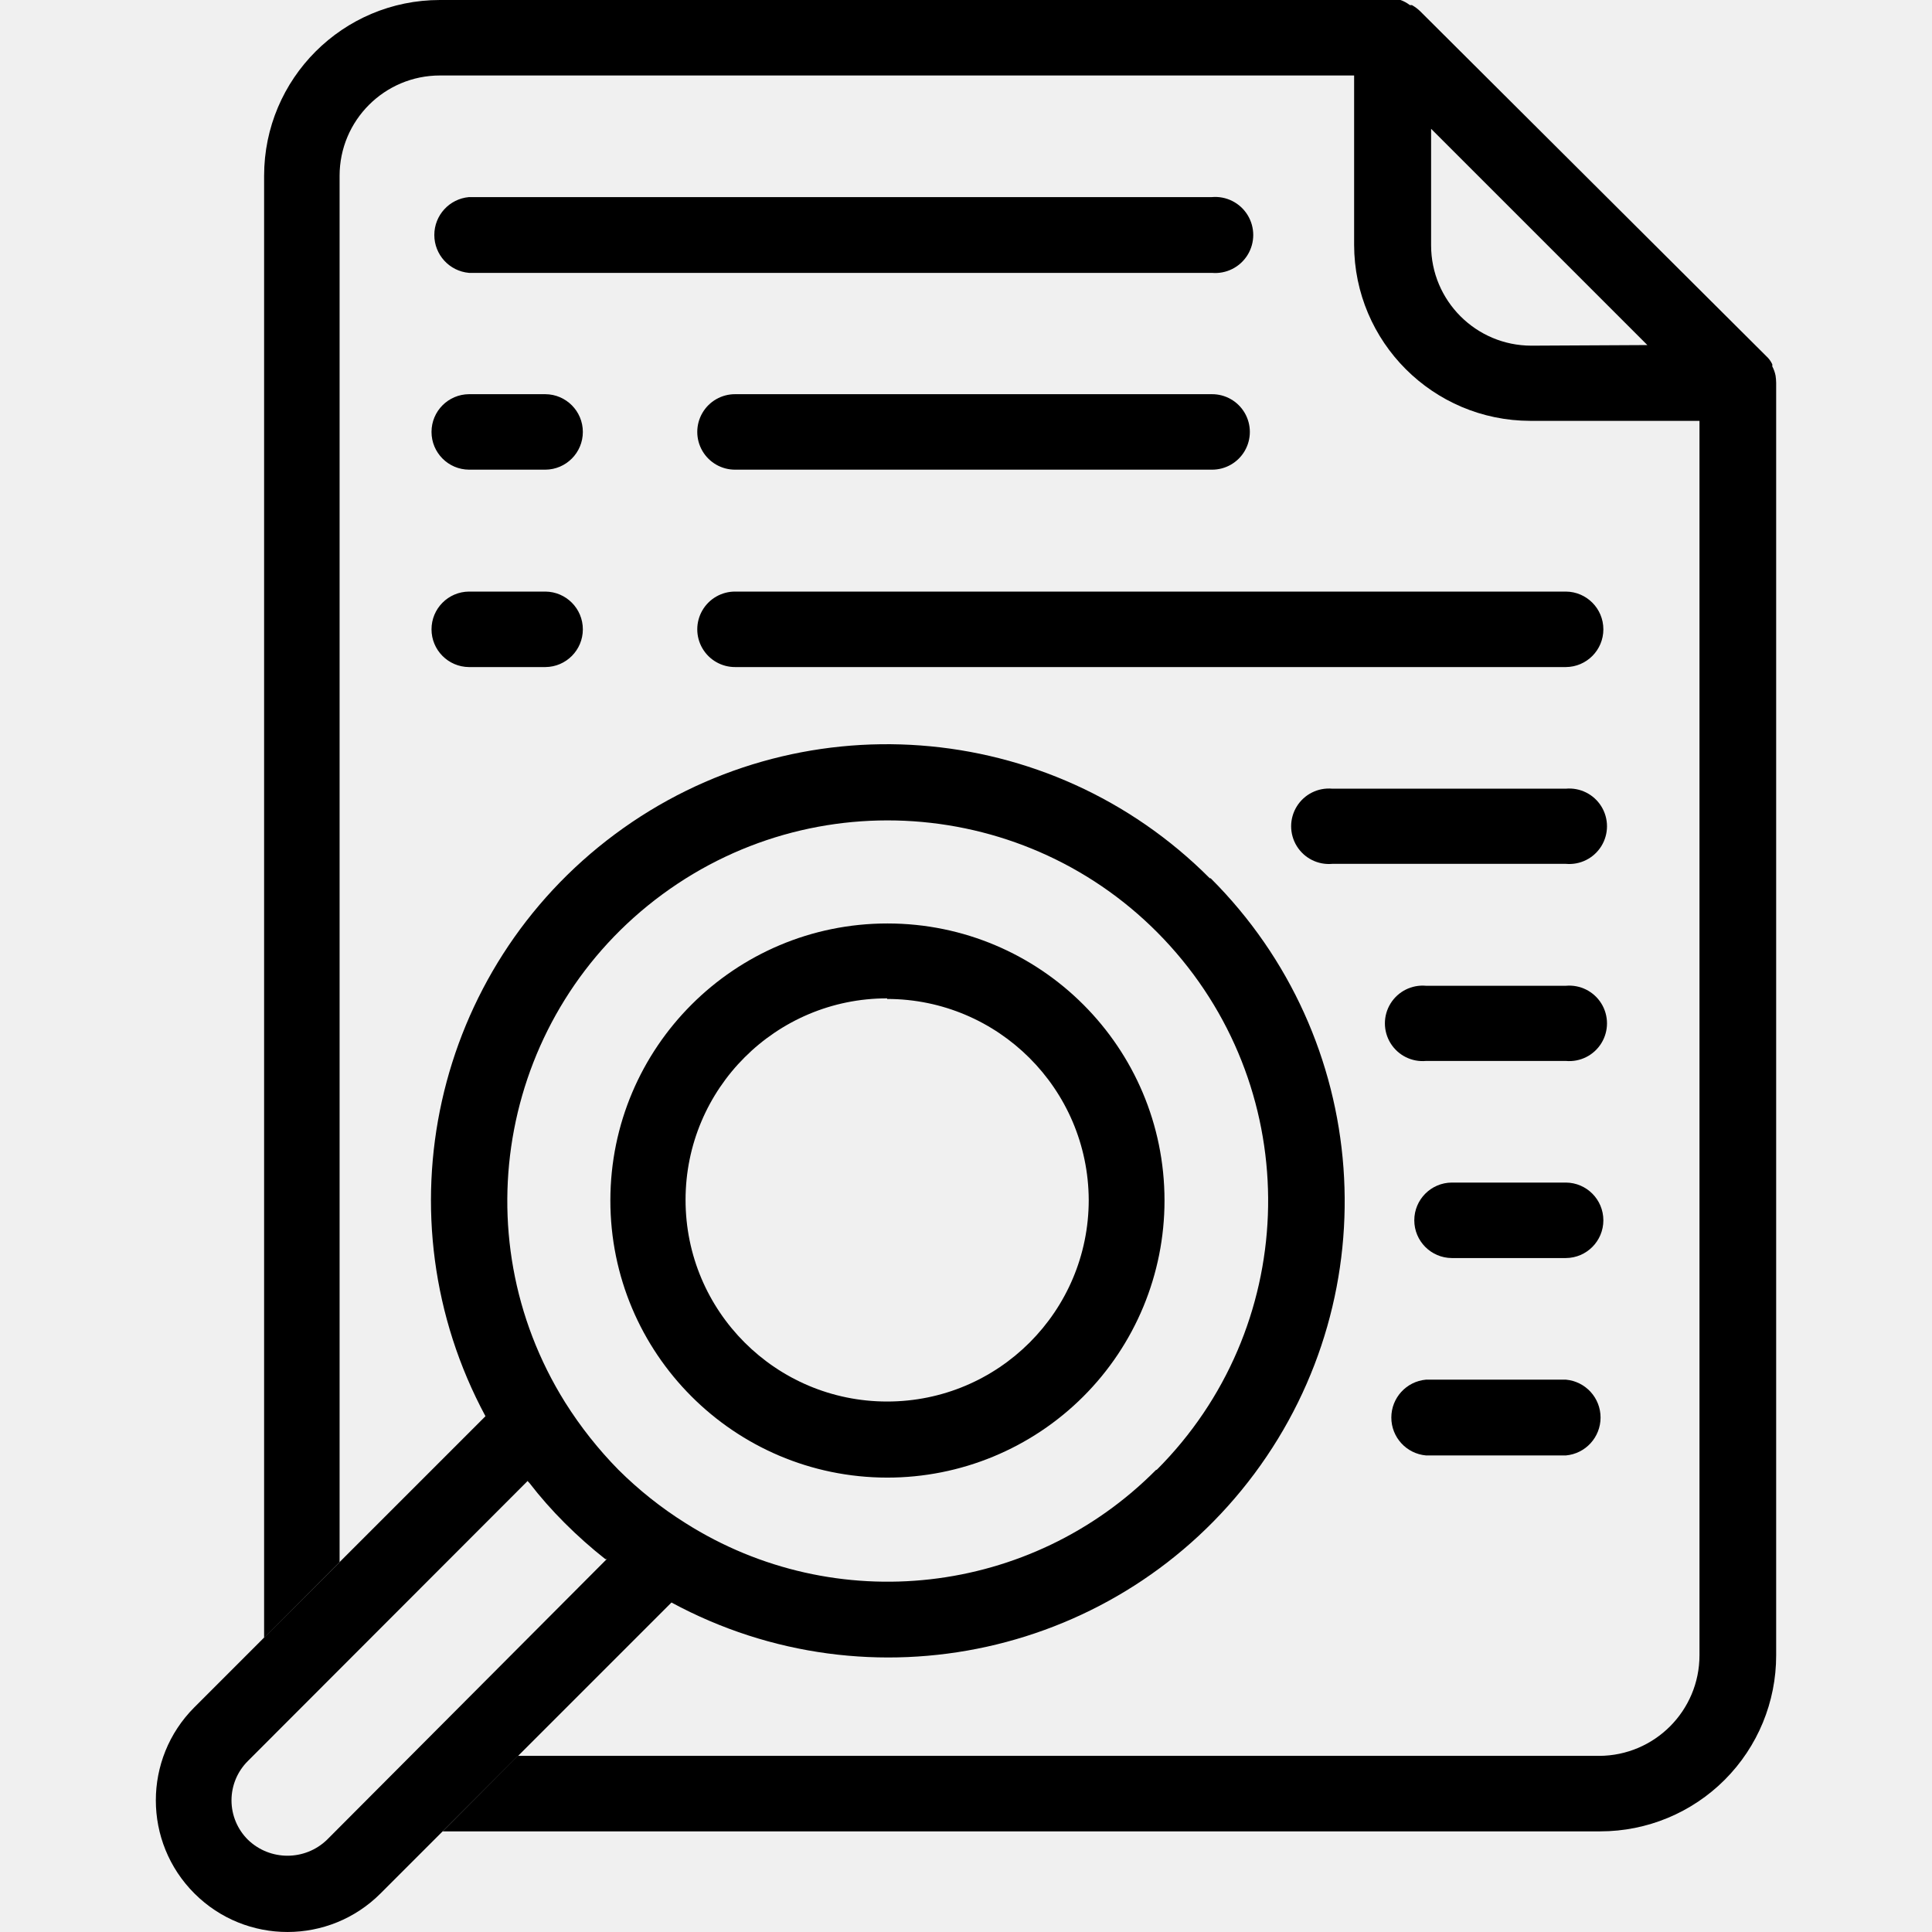
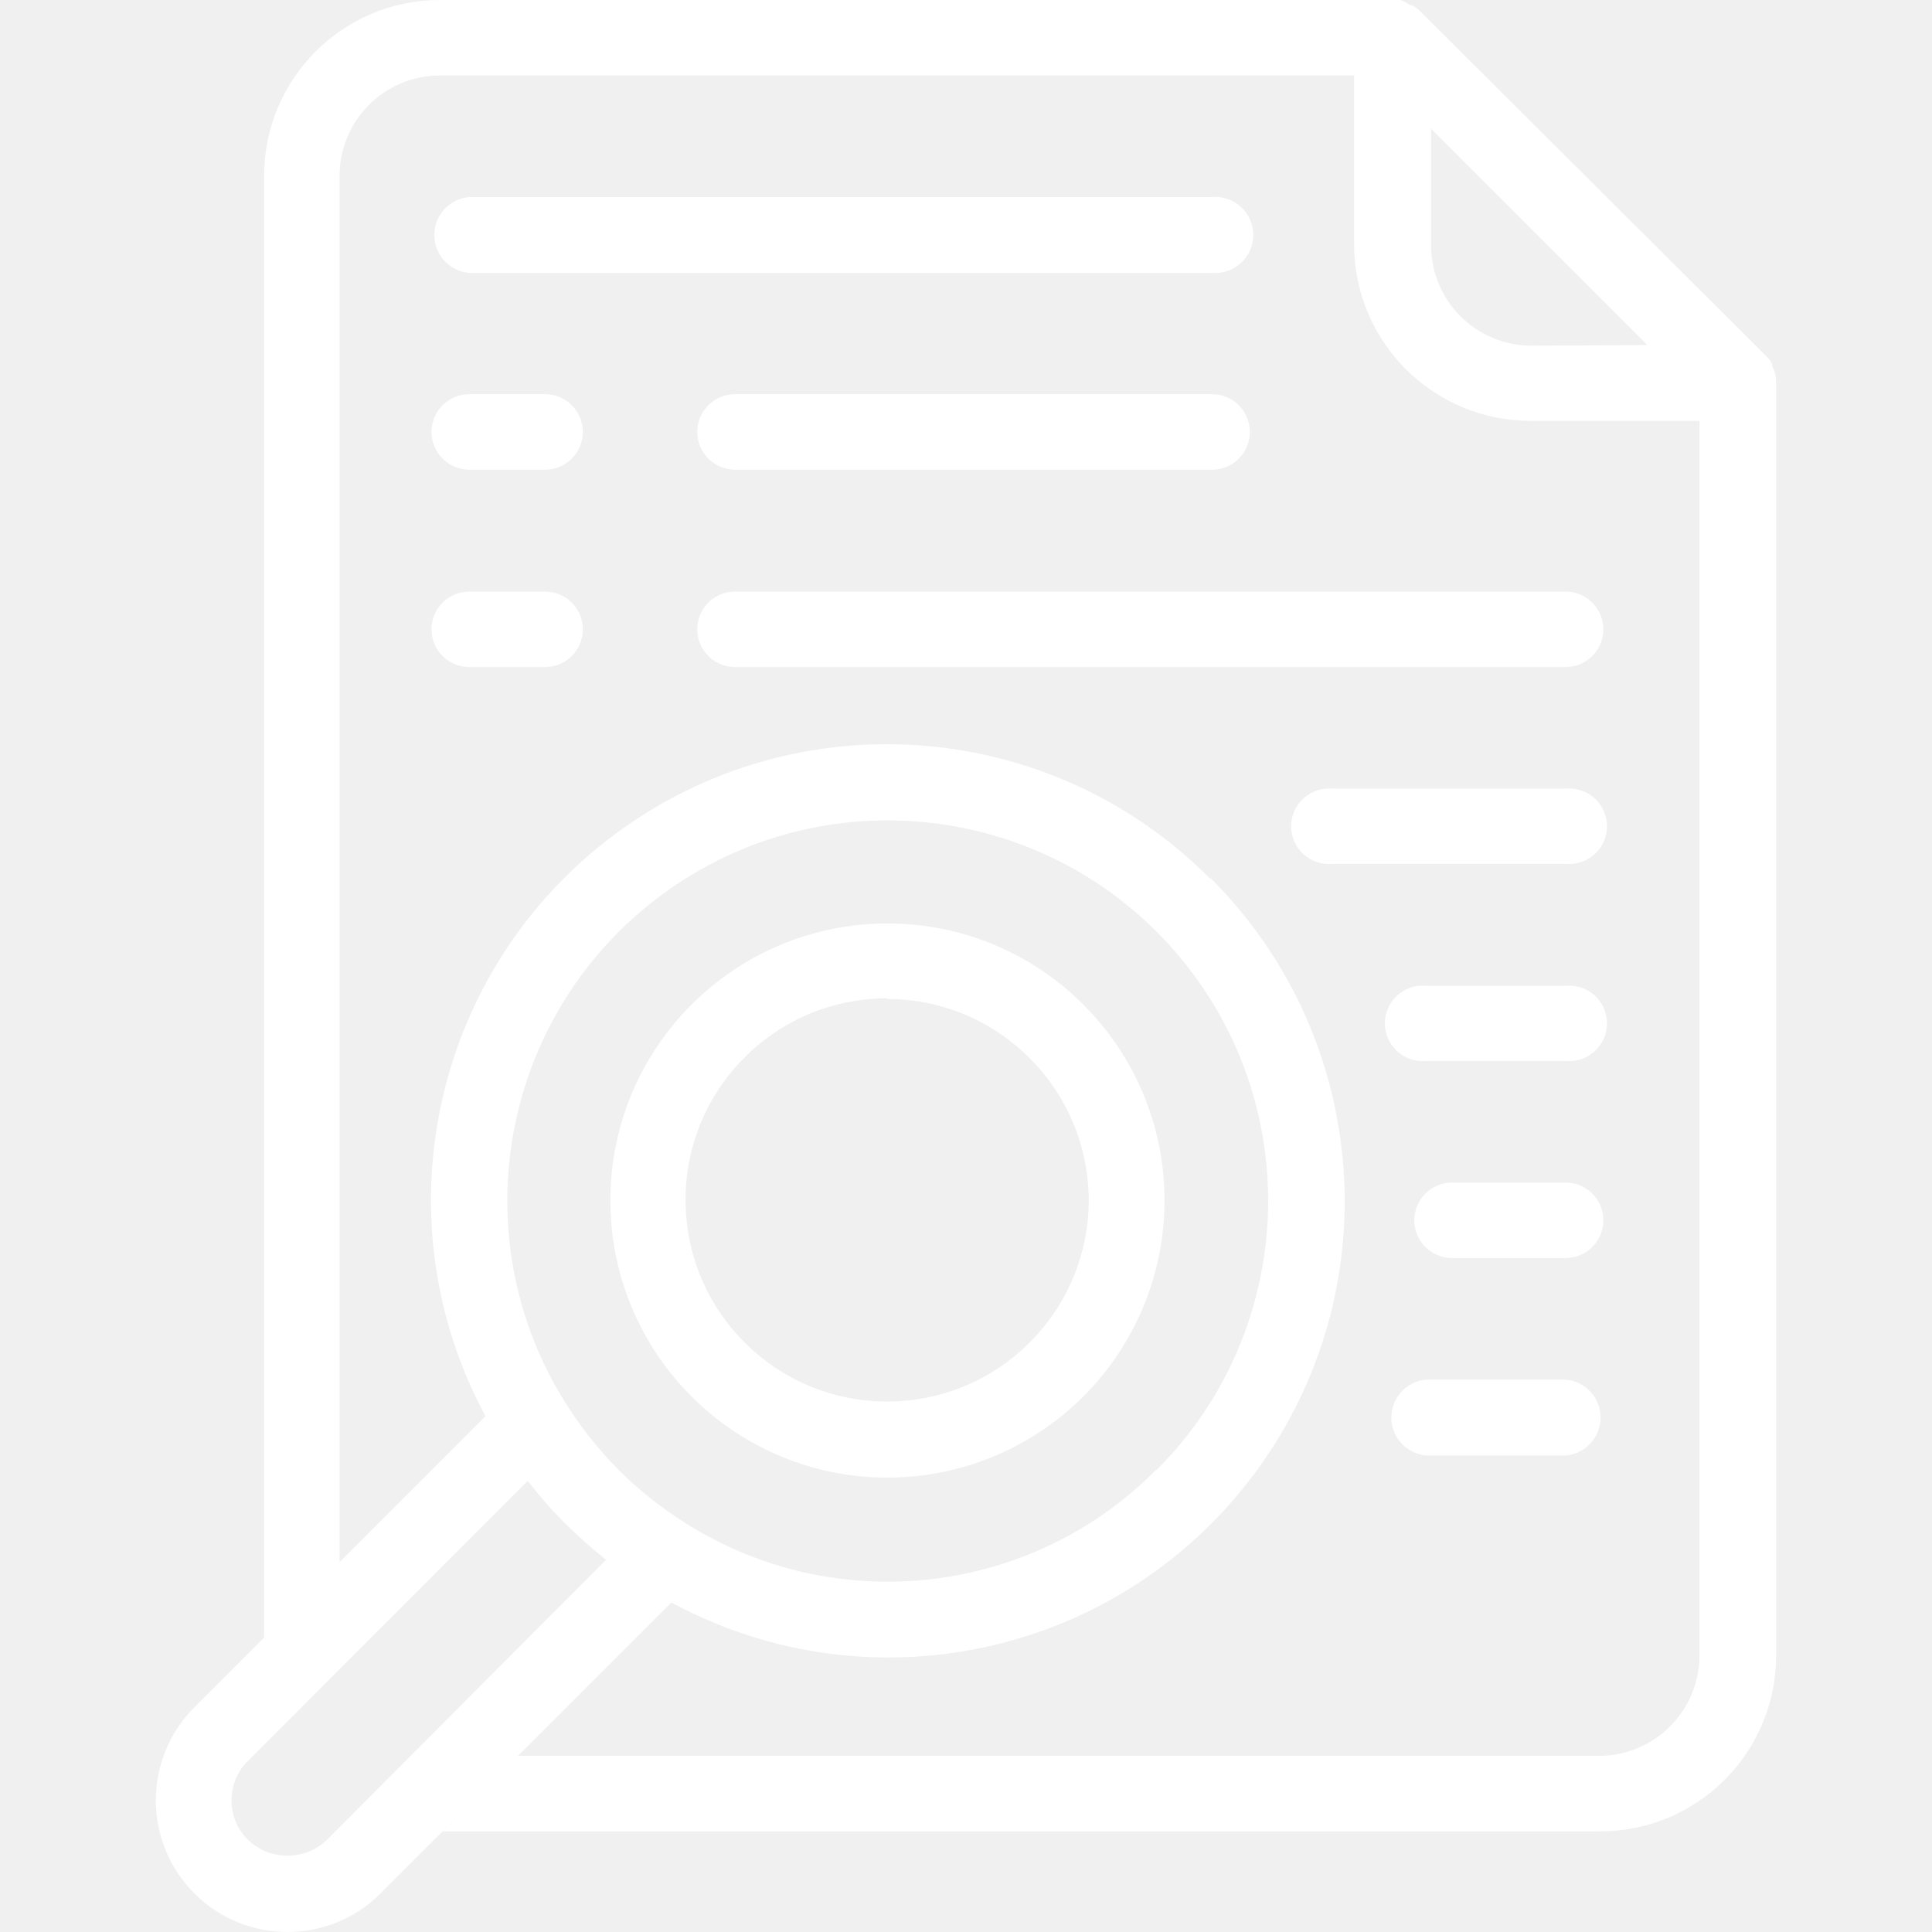
- <svg xmlns="http://www.w3.org/2000/svg" class="svg-icon" style="width: 1em;height: 1em;vertical-align: middle;fill: currentColor;overflow: hidden;" viewBox="0 0 1024 1024" version="1.1">
+ <svg xmlns="http://www.w3.org/2000/svg" class="svg-icon" style="width: 1em;height: 1em;vertical-align: middle;fill: white;overflow: hidden;" viewBox="0 0 1024 1024" version="1.1">
  <path d="M641.188 465.483A241.632 241.632 0 0 0 257.307 750.616L102.993 904.93a69.696 69.696 0 1 0 98.749 98.59l154.156-154.156a241.791 241.791 0 0 0 285.767-383.881zM173.323 975.102a30.164 30.164 0 0 1-41.913 0 29.371 29.371 0 0 1 0-41.754l148.282-148.44a2.064 2.064 0 0 0 0.794 0.953 219.723 219.723 0 0 0 18.892 21.433 244.807 244.807 0 0 0 21.433 19.051h0.794z m439.447-196.068a200.355 200.355 0 0 1-249.411 28.259 204.641 204.641 0 0 1-35.562-28.259 211.944 211.944 0 0 1-28.259-35.721 201.625 201.625 0 1 1 313.55 35.721z" />
  <path d="M941.085 199.085a18.257 18.257 0 0 0-1.746-4.922 3.969 3.969 0 0 0 0-1.111 13.653 13.653 0 0 0-3.175-4.287L752.637 5.874a21.433 21.433 0 0 0-4.287-3.175h-1.111a18.257 18.257 0 0 0-4.922-2.699H233.176a93.192 93.192 0 0 0-93.192 93.192v774.906l40.007-40.166V93.192a53.184 53.184 0 0 1 53.184-53.184H717.71v89.699a93.509 93.509 0 0 0 93.351 93.351h89.699v654.249a53.343 53.343 0 0 1-53.184 53.343h-573.122l-39.849 40.007h613.606a93.192 93.192 0 0 0 93.192-93.351V202.895a28.418 28.418 0 0 0-0.318-3.81z m-129.389-15.876a53.184 53.184 0 0 1-53.184-53.184V68.267l114.624 114.624z" />
  <path d="M470.204 783.162a146.853 146.853 0 1 1 147.011-146.853 146.853 146.853 0 0 1-147.011 146.853z m0-254.016a106.845 106.845 0 1 0 106.845 106.845 107.004 107.004 0 0 0-106.845-106.528z" />
  <path d="M642.299 144.63h-393.724a20.162 20.162 0 0 1 0-40.166h393.724a20.162 20.162 0 1 1 0 40.166zM289.059 248.935h-40.484a20.004 20.004 0 0 1 0-40.007H289.059a20.004 20.004 0 0 1 0 40.007zM829.953 353.558H389.713a20.004 20.004 0 1 1 0-40.007h440.241a20.004 20.004 0 0 1 0 40.007zM642.299 248.935H389.713a20.004 20.004 0 1 1 0-40.007h252.587a20.004 20.004 0 1 1 0 40.007zM289.059 353.558h-40.484a20.004 20.004 0 0 1 0-40.007H289.059a20.004 20.004 0 0 1 0 40.007zM829.953 457.863h-123.833a20.004 20.004 0 1 1 0-39.849h123.833a20.004 20.004 0 1 1 0 39.849zM829.953 562.327H755.812a20.004 20.004 0 1 1 0-39.849h74.141a20.004 20.004 0 1 1 0 39.849zM829.953 666.791h-60.487a20.004 20.004 0 0 1 0-40.007h60.487a20.004 20.004 0 0 1 0 40.007zM829.953 771.413H755.812a20.162 20.162 0 0 1 0-40.166h74.141a20.162 20.162 0 0 1 0 40.166z" />
</svg>
